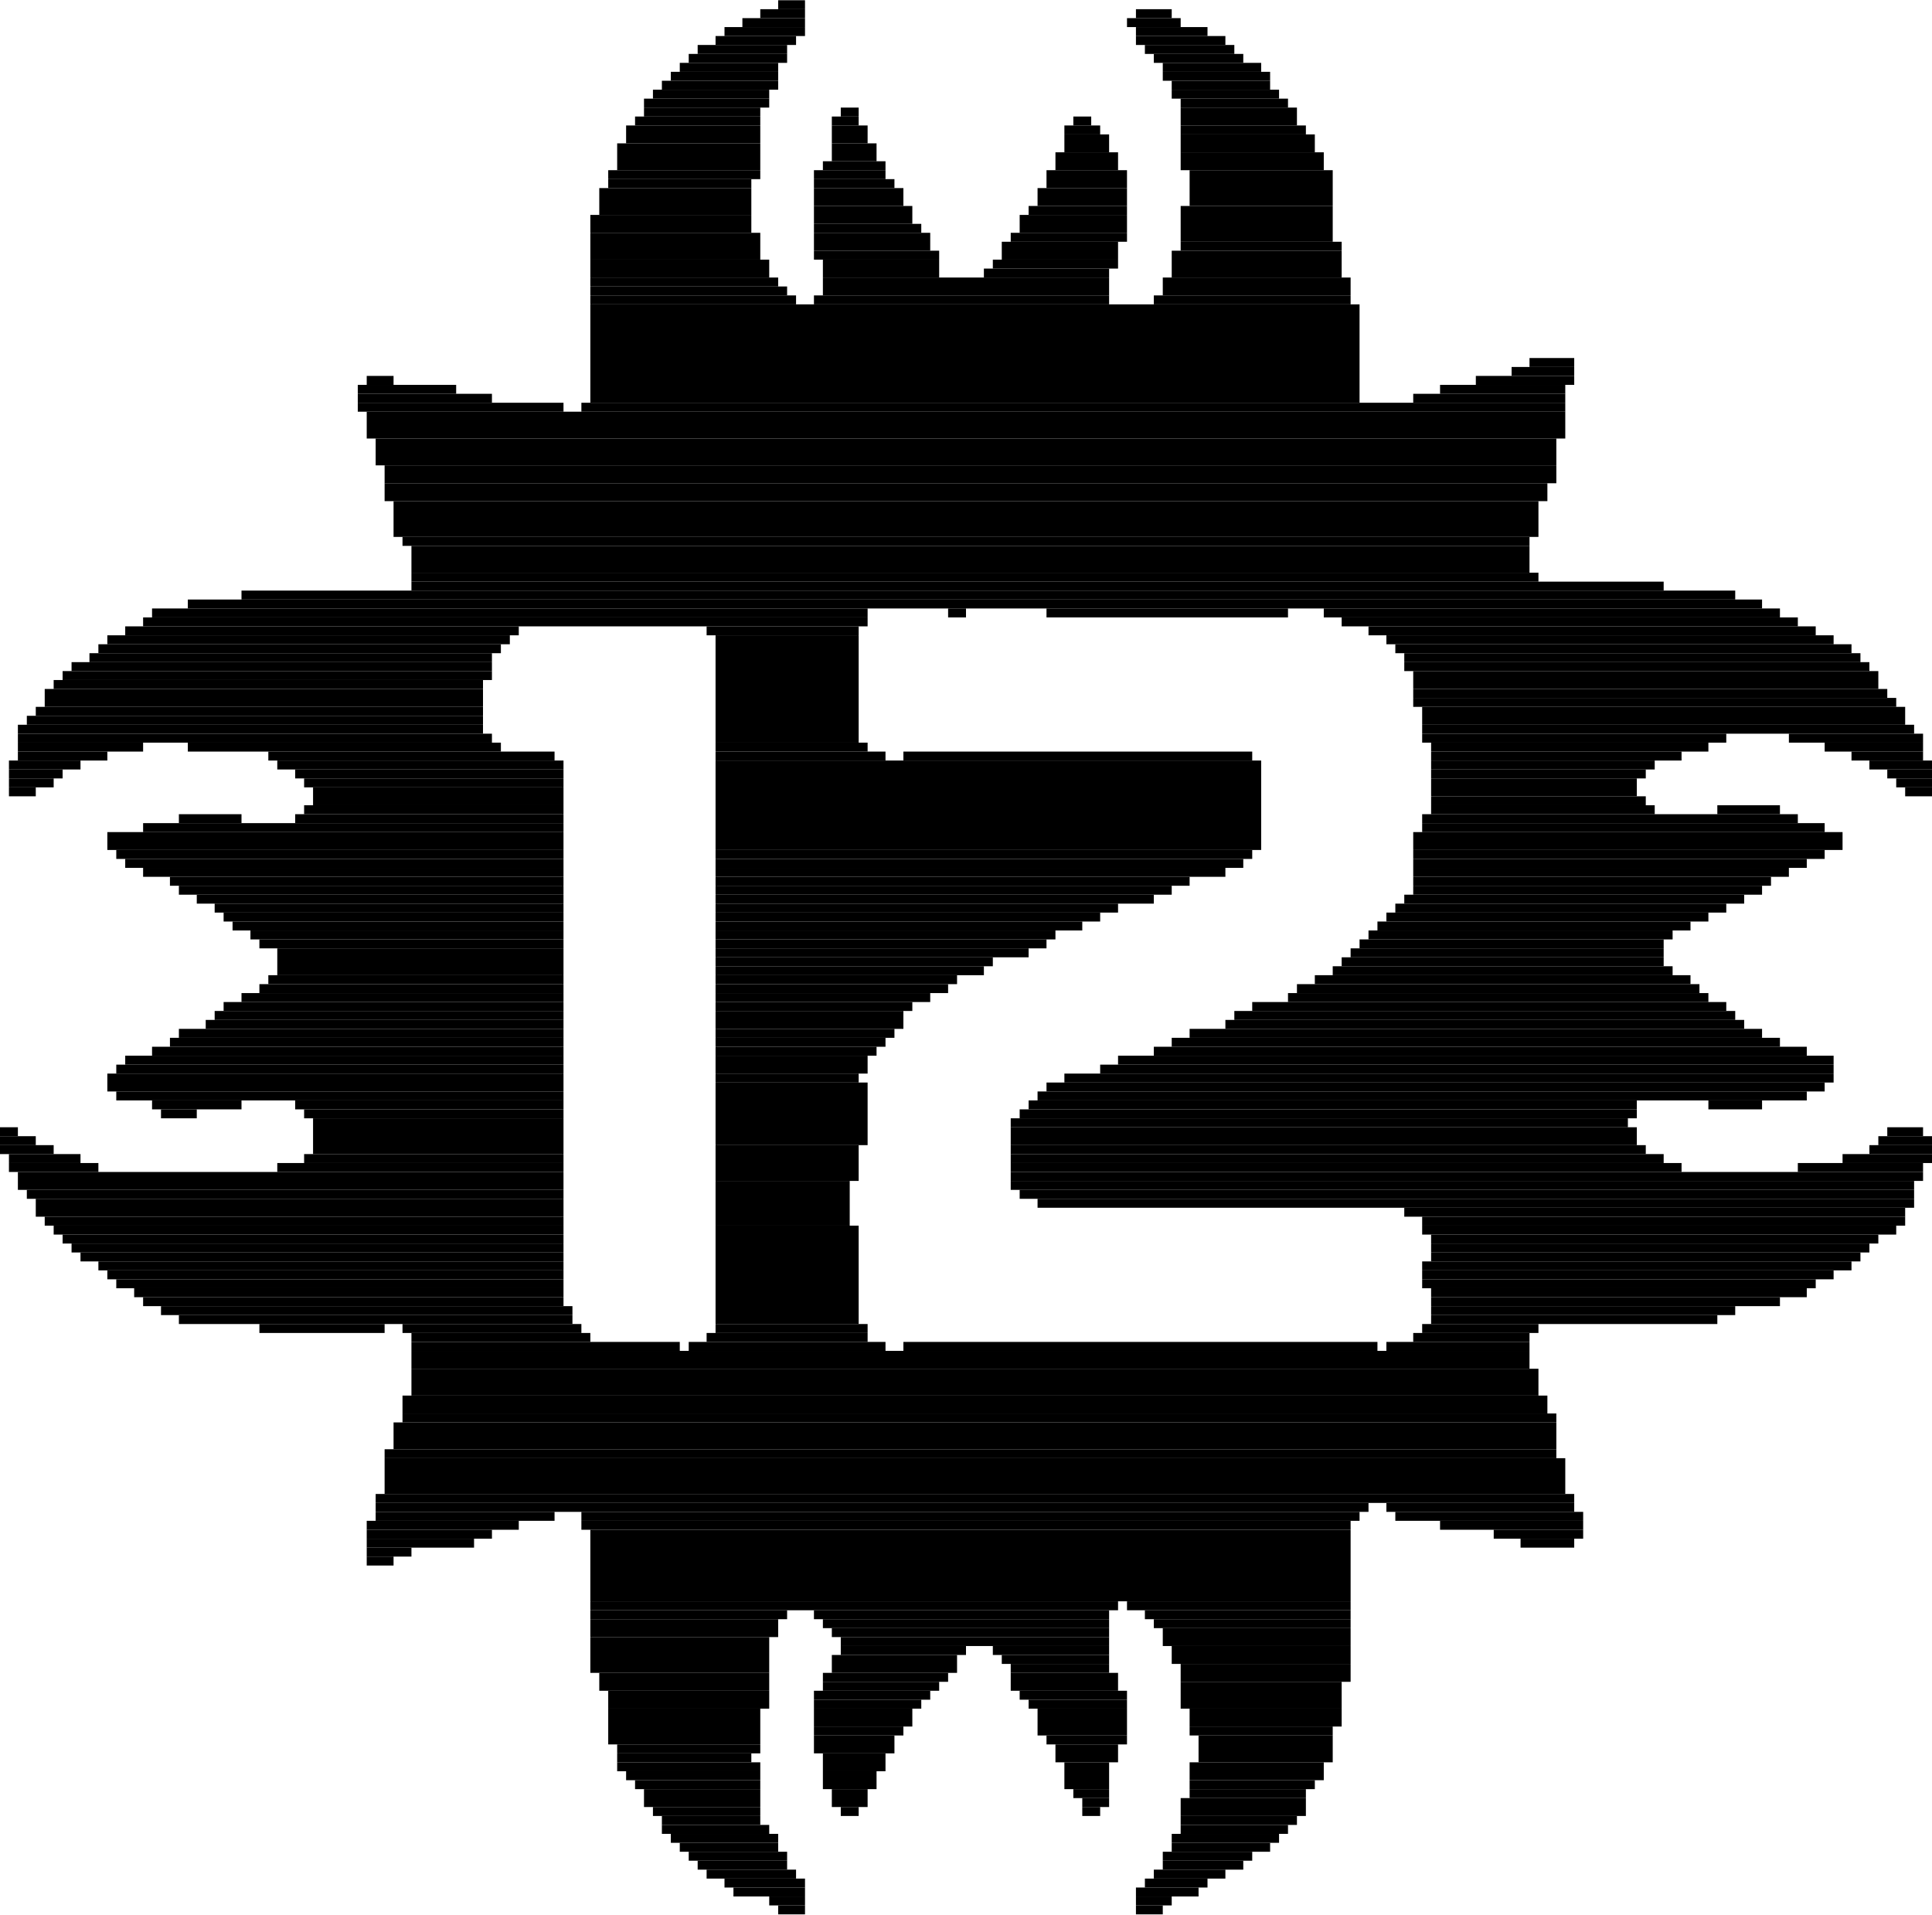
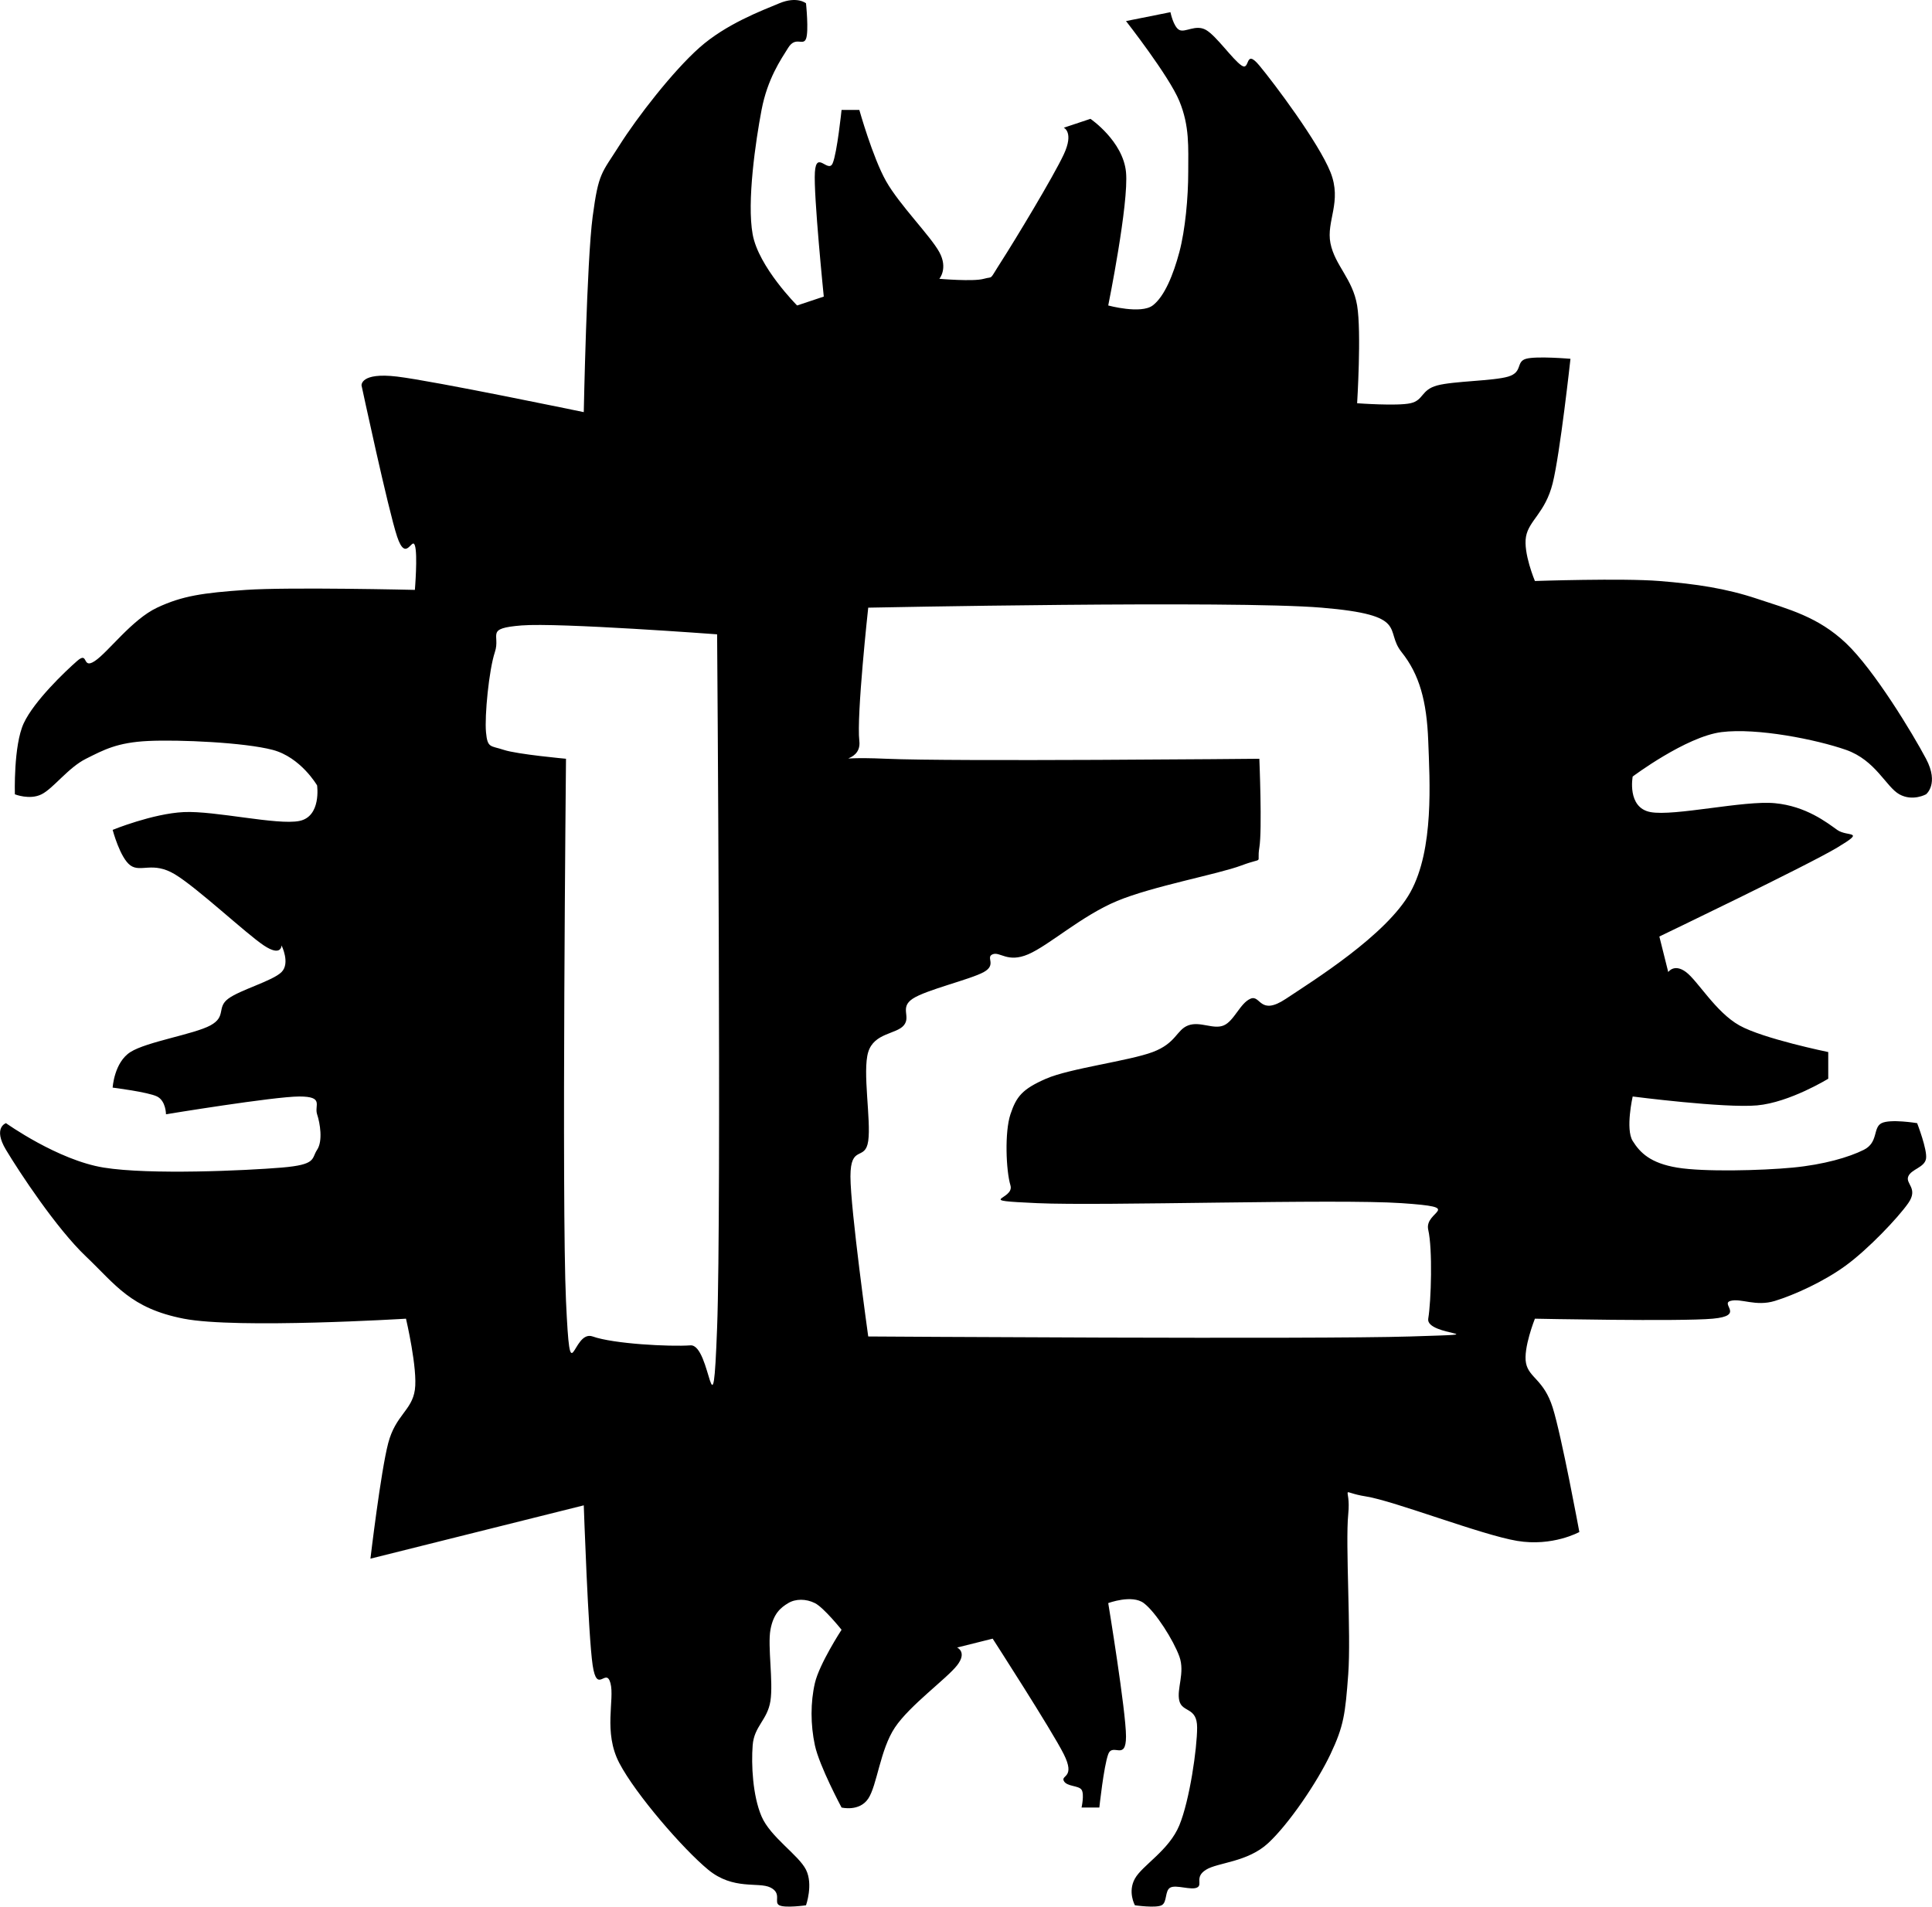
- <svg xmlns="http://www.w3.org/2000/svg" width="1mm" height="0.991mm" viewBox="0 0 216 214">
-   <rect x="0" y="126" width="2" height="1" fill="black" />
-   <rect x="0" y="127" width="4" height="1" fill="black" />
-   <rect x="0" y="128" width="6" height="1" fill="black" />
-   <rect x="1" y="88" width="3" height="1" fill="black" />
-   <rect x="1" y="87" width="5" height="1" fill="black" />
-   <rect x="1" y="86" width="6" height="1" fill="black" />
-   <rect x="1" y="85" width="8" height="1" fill="black" />
-   <rect x="1" y="129" width="8" height="1" fill="black" />
-   <rect x="1" y="130" width="10" height="1" fill="black" />
-   <rect x="2" y="84" width="10" height="1" fill="black" />
-   <rect x="2" y="83" width="14" height="1" fill="black" />
-   <rect x="2" y="81" width="52" height="1" fill="black" />
-   <rect x="2" y="82" width="53" height="1" fill="black" />
-   <rect x="2" y="131" width="61" height="2" fill="black" />
-   <rect x="3" y="80" width="51" height="1" fill="black" />
-   <rect x="3" y="133" width="60" height="1" fill="black" />
-   <rect x="4" y="79" width="50" height="1" fill="black" />
-   <rect x="4" y="134" width="59" height="2" fill="black" />
-   <rect x="5" y="77" width="49" height="2" fill="black" />
-   <rect x="5" y="136" width="58" height="1" fill="black" />
-   <rect x="6" y="76" width="48" height="1" fill="black" />
-   <rect x="6" y="137" width="57" height="1" fill="black" />
-   <rect x="7" y="75" width="48" height="1" fill="black" />
-   <rect x="7" y="138" width="56" height="1" fill="black" />
-   <rect x="8" y="74" width="47" height="1" fill="black" />
-   <rect x="8" y="139" width="55" height="1" fill="black" />
-   <rect x="9" y="140" width="54" height="1" fill="black" />
-   <rect x="10" y="73" width="45" height="1" fill="black" />
-   <rect x="11" y="72" width="45" height="1" fill="black" />
-   <rect x="11" y="141" width="52" height="1" fill="black" />
-   <rect x="12" y="71" width="45" height="1" fill="black" />
-   <rect x="12" y="93" width="51" height="2" fill="black" />
-   <rect x="12" y="120" width="51" height="2" fill="black" />
-   <rect x="12" y="142" width="51" height="1" fill="black" />
-   <rect x="13" y="95" width="50" height="1" fill="black" />
-   <rect x="13" y="119" width="50" height="1" fill="black" />
-   <rect x="13" y="122" width="50" height="1" fill="black" />
-   <rect x="13" y="143" width="50" height="1" fill="black" />
-   <rect x="14" y="70" width="44" height="1" fill="black" />
-   <rect x="14" y="96" width="49" height="1" fill="black" />
-   <rect x="14" y="118" width="49" height="1" fill="black" />
-   <rect x="15" y="144" width="48" height="1" fill="black" />
-   <rect x="16" y="92" width="47" height="1" fill="black" />
-   <rect x="16" y="97" width="47" height="1" fill="black" />
-   <rect x="16" y="145" width="47" height="1" fill="black" />
-   <rect x="16" y="69" width="81" height="1" fill="black" />
-   <rect x="17" y="123" width="10" height="1" fill="black" />
-   <rect x="17" y="117" width="46" height="1" fill="black" />
-   <rect x="17" y="68" width="80" height="1" fill="black" />
-   <rect x="18" y="124" width="4" height="1" fill="black" />
-   <rect x="18" y="146" width="46" height="1" fill="black" />
-   <rect x="19" y="98" width="44" height="1" fill="black" />
-   <rect x="19" y="116" width="44" height="1" fill="black" />
-   <rect x="20" y="91" width="7" height="1" fill="black" />
-   <rect x="20" y="99" width="43" height="1" fill="black" />
-   <rect x="20" y="115" width="43" height="1" fill="black" />
-   <rect x="20" y="147" width="44" height="1" fill="black" />
-   <rect x="21" y="83" width="35" height="1" fill="black" />
-   <rect x="21" y="67" width="176" height="1" fill="black" />
-   <rect x="22" y="100" width="41" height="1" fill="black" />
-   <rect x="23" y="114" width="40" height="1" fill="black" />
-   <rect x="24" y="101" width="39" height="1" fill="black" />
-   <rect x="24" y="113" width="39" height="1" fill="black" />
-   <rect x="25" y="102" width="38" height="1" fill="black" />
-   <rect x="25" y="112" width="38" height="1" fill="black" />
-   <rect x="26" y="103" width="37" height="1" fill="black" />
-   <rect x="27" y="111" width="36" height="1" fill="black" />
-   <rect x="27" y="66" width="167" height="1" fill="black" />
-   <rect x="28" y="104" width="35" height="1" fill="black" />
-   <rect x="29" y="148" width="14" height="1" fill="black" />
-   <rect x="29" y="105" width="34" height="1" fill="black" />
-   <rect x="29" y="110" width="34" height="1" fill="black" />
-   <rect x="30" y="84" width="32" height="1" fill="black" />
-   <rect x="30" y="109" width="33" height="1" fill="black" />
-   <rect x="31" y="85" width="32" height="1" fill="black" />
-   <rect x="31" y="106" width="32" height="3" fill="black" />
-   <rect x="31" y="130" width="32" height="1" fill="black" />
-   <rect x="33" y="86" width="30" height="1" fill="black" />
-   <rect x="33" y="91" width="30" height="1" fill="black" />
-   <rect x="33" y="123" width="30" height="1" fill="black" />
-   <rect x="34" y="87" width="29" height="1" fill="black" />
-   <rect x="34" y="90" width="29" height="1" fill="black" />
-   <rect x="34" y="124" width="29" height="1" fill="black" />
-   <rect x="34" y="129" width="29" height="1" fill="black" />
-   <rect x="35" y="88" width="28" height="2" fill="black" />
-   <rect x="35" y="125" width="28" height="4" fill="black" />
-   <rect x="40" y="43" width="11" height="1" fill="black" />
-   <rect x="40" y="44" width="15" height="1" fill="black" />
-   <rect x="40" y="45" width="23" height="1" fill="black" />
-   <rect x="41" y="42" width="3" height="1" fill="black" />
-   <rect x="41" y="174" width="3" height="1" fill="black" />
-   <rect x="41" y="173" width="5" height="1" fill="black" />
-   <rect x="41" y="172" width="12" height="1" fill="black" />
-   <rect x="41" y="171" width="14" height="1" fill="black" />
-   <rect x="41" y="170" width="17" height="1" fill="black" />
-   <rect x="41" y="46" width="134" height="3" fill="black" />
-   <rect x="42" y="169" width="20" height="1" fill="black" />
-   <rect x="42" y="168" width="111" height="1" fill="black" />
-   <rect x="42" y="49" width="132" height="3" fill="black" />
-   <rect x="42" y="167" width="134" height="1" fill="black" />
-   <rect x="43" y="54" width="130" height="2" fill="black" />
-   <rect x="43" y="52" width="131" height="2" fill="black" />
-   <rect x="43" y="162" width="131" height="1" fill="black" />
-   <rect x="43" y="163" width="132" height="4" fill="black" />
-   <rect x="44" y="56" width="128" height="4" fill="black" />
-   <rect x="44" y="159" width="130" height="3" fill="black" />
-   <rect x="45" y="148" width="20" height="1" fill="black" />
-   <rect x="45" y="60" width="126" height="1" fill="black" />
-   <rect x="45" y="156" width="128" height="2" fill="black" />
-   <rect x="45" y="158" width="129" height="1" fill="black" />
-   <rect x="46" y="149" width="20" height="1" fill="black" />
-   <rect x="46" y="150" width="30" height="1" fill="black" />
-   <rect x="46" y="61" width="125" height="3" fill="black" />
-   <rect x="46" y="151" width="125" height="2" fill="black" />
-   <rect x="46" y="64" width="126" height="1" fill="black" />
-   <rect x="46" y="153" width="126" height="3" fill="black" />
-   <rect x="46" y="65" width="140" height="1" fill="black" />
-   <rect x="65" y="170" width="86" height="1" fill="black" />
-   <rect x="65" y="169" width="87" height="1" fill="black" />
-   <rect x="65" y="45" width="110" height="1" fill="black" />
-   <rect x="66" y="24" width="18" height="2" fill="black" />
-   <rect x="66" y="26" width="19" height="3" fill="black" />
-   <rect x="66" y="29" width="20" height="2" fill="black" />
-   <rect x="66" y="183" width="20" height="4" fill="black" />
-   <rect x="66" y="31" width="21" height="1" fill="black" />
-   <rect x="66" y="181" width="21" height="2" fill="black" />
-   <rect x="66" y="32" width="22" height="1" fill="black" />
-   <rect x="66" y="180" width="22" height="1" fill="black" />
-   <rect x="66" y="33" width="23" height="1" fill="black" />
-   <rect x="66" y="179" width="59" height="1" fill="black" />
-   <rect x="66" y="171" width="85" height="8" fill="black" />
-   <rect x="66" y="34" width="86" height="11" fill="black" />
-   <rect x="67" y="21" width="17" height="3" fill="black" />
-   <rect x="67" y="187" width="19" height="2" fill="black" />
-   <rect x="68" y="20" width="16" height="1" fill="black" />
-   <rect x="68" y="19" width="17" height="1" fill="black" />
-   <rect x="68" y="191" width="17" height="4" fill="black" />
-   <rect x="68" y="189" width="18" height="2" fill="black" />
-   <rect x="69" y="196" width="15" height="1" fill="black" />
-   <rect x="69" y="16" width="16" height="3" fill="black" />
-   <rect x="69" y="195" width="16" height="1" fill="black" />
-   <rect x="69" y="197" width="16" height="1" fill="black" />
-   <rect x="70" y="14" width="15" height="2" fill="black" />
-   <rect x="70" y="198" width="15" height="1" fill="black" />
-   <rect x="71" y="13" width="14" height="1" fill="black" />
-   <rect x="71" y="199" width="14" height="1" fill="black" />
-   <rect x="72" y="12" width="13" height="1" fill="black" />
-   <rect x="72" y="200" width="13" height="2" fill="black" />
-   <rect x="72" y="11" width="14" height="1" fill="black" />
-   <rect x="73" y="202" width="12" height="1" fill="black" />
-   <rect x="73" y="10" width="13" height="1" fill="black" />
-   <rect x="74" y="203" width="11" height="1" fill="black" />
-   <rect x="74" y="204" width="12" height="1" fill="black" />
-   <rect x="74" y="9" width="13" height="1" fill="black" />
-   <rect x="75" y="8" width="12" height="1" fill="black" />
-   <rect x="75" y="205" width="12" height="1" fill="black" />
-   <rect x="76" y="7" width="11" height="1" fill="black" />
-   <rect x="76" y="206" width="11" height="1" fill="black" />
-   <rect x="77" y="6" width="11" height="1" fill="black" />
-   <rect x="77" y="207" width="11" height="1" fill="black" />
-   <rect x="77" y="150" width="22" height="1" fill="black" />
-   <rect x="78" y="5" width="10" height="1" fill="black" />
-   <rect x="78" y="208" width="10" height="1" fill="black" />
-   <rect x="79" y="209" width="10" height="1" fill="black" />
-   <rect x="79" y="70" width="17" height="1" fill="black" />
-   <rect x="79" y="149" width="18" height="1" fill="black" />
-   <rect x="80" y="4" width="9" height="1" fill="black" />
-   <rect x="80" y="132" width="15" height="5" fill="black" />
-   <rect x="80" y="71" width="16" height="12" fill="black" />
-   <rect x="80" y="120" width="16" height="1" fill="black" />
-   <rect x="80" y="128" width="16" height="4" fill="black" />
-   <rect x="80" y="137" width="16" height="11" fill="black" />
-   <rect x="80" y="83" width="17" height="1" fill="black" />
-   <rect x="80" y="118" width="17" height="2" fill="black" />
-   <rect x="80" y="121" width="17" height="7" fill="black" />
-   <rect x="80" y="148" width="17" height="1" fill="black" />
-   <rect x="80" y="117" width="18" height="1" fill="black" />
-   <rect x="80" y="84" width="19" height="1" fill="black" />
-   <rect x="80" y="116" width="19" height="1" fill="black" />
-   <rect x="80" y="115" width="20" height="1" fill="black" />
-   <rect x="80" y="113" width="21" height="2" fill="black" />
-   <rect x="80" y="112" width="22" height="1" fill="black" />
-   <rect x="80" y="111" width="24" height="1" fill="black" />
-   <rect x="80" y="110" width="26" height="1" fill="black" />
-   <rect x="80" y="109" width="27" height="1" fill="black" />
-   <rect x="80" y="108" width="30" height="1" fill="black" />
-   <rect x="80" y="107" width="31" height="1" fill="black" />
-   <rect x="80" y="106" width="35" height="1" fill="black" />
-   <rect x="80" y="105" width="37" height="1" fill="black" />
-   <rect x="80" y="104" width="38" height="1" fill="black" />
-   <rect x="80" y="103" width="41" height="1" fill="black" />
-   <rect x="80" y="102" width="43" height="1" fill="black" />
-   <rect x="80" y="101" width="45" height="1" fill="black" />
-   <rect x="80" y="100" width="49" height="1" fill="black" />
-   <rect x="80" y="99" width="51" height="1" fill="black" />
-   <rect x="80" y="98" width="53" height="1" fill="black" />
-   <rect x="80" y="97" width="57" height="1" fill="black" />
-   <rect x="80" y="96" width="59" height="1" fill="black" />
-   <rect x="80" y="95" width="60" height="1" fill="black" />
-   <rect x="80" y="85" width="61" height="10" fill="black" />
-   <rect x="81" y="3" width="9" height="1" fill="black" />
-   <rect x="81" y="210" width="9" height="1" fill="black" />
-   <rect x="82" y="211" width="8" height="1" fill="black" />
-   <rect x="83" y="2" width="7" height="1" fill="black" />
-   <rect x="85" y="1" width="5" height="1" fill="black" />
-   <rect x="86" y="212" width="4" height="1" fill="black" />
-   <rect x="87" y="0" width="3" height="1" fill="black" />
-   <rect x="87" y="213" width="3" height="1" fill="black" />
-   <rect x="91" y="19" width="8" height="1" fill="black" />
-   <rect x="91" y="20" width="9" height="1" fill="black" />
-   <rect x="91" y="194" width="9" height="2" fill="black" />
-   <rect x="91" y="21" width="10" height="2" fill="black" />
-   <rect x="91" y="193" width="10" height="1" fill="black" />
-   <rect x="91" y="23" width="11" height="2" fill="black" />
-   <rect x="91" y="191" width="11" height="2" fill="black" />
-   <rect x="91" y="25" width="12" height="1" fill="black" />
-   <rect x="91" y="190" width="12" height="1" fill="black" />
-   <rect x="91" y="26" width="13" height="2" fill="black" />
-   <rect x="91" y="189" width="13" height="1" fill="black" />
-   <rect x="91" y="28" width="14" height="1" fill="black" />
-   <rect x="91" y="33" width="33" height="1" fill="black" />
-   <rect x="91" y="180" width="33" height="1" fill="black" />
-   <rect x="92" y="198" width="6" height="2" fill="black" />
-   <rect x="92" y="18" width="7" height="1" fill="black" />
-   <rect x="92" y="196" width="7" height="2" fill="black" />
-   <rect x="92" y="29" width="13" height="2" fill="black" />
-   <rect x="92" y="188" width="13" height="1" fill="black" />
-   <rect x="92" y="187" width="14" height="1" fill="black" />
-   <rect x="92" y="31" width="32" height="2" fill="black" />
-   <rect x="92" y="181" width="32" height="1" fill="black" />
-   <rect x="93" y="13" width="3" height="1" fill="black" />
-   <rect x="93" y="14" width="4" height="2" fill="black" />
-   <rect x="93" y="200" width="4" height="2" fill="black" />
-   <rect x="93" y="16" width="5" height="2" fill="black" />
-   <rect x="93" y="185" width="14" height="2" fill="black" />
-   <rect x="93" y="182" width="31" height="1" fill="black" />
-   <rect x="94" y="12" width="2" height="1" fill="black" />
-   <rect x="94" y="202" width="2" height="1" fill="black" />
-   <rect x="94" y="184" width="14" height="1" fill="black" />
-   <rect x="94" y="183" width="30" height="1" fill="black" />
-   <rect x="101" y="84" width="39" height="1" fill="black" />
-   <rect x="101" y="150" width="53" height="1" fill="black" />
-   <rect x="106" y="68" width="2" height="1" fill="black" />
-   <rect x="110" y="30" width="14" height="1" fill="black" />
-   <rect x="111" y="184" width="13" height="1" fill="black" />
-   <rect x="111" y="29" width="14" height="1" fill="black" />
-   <rect x="112" y="185" width="12" height="1" fill="black" />
-   <rect x="112" y="27" width="13" height="2" fill="black" />
-   <rect x="113" y="186" width="11" height="1" fill="black" />
-   <rect x="113" y="187" width="12" height="2" fill="black" />
-   <rect x="113" y="26" width="13" height="1" fill="black" />
-   <rect x="113" y="125" width="69" height="1" fill="black" />
-   <rect x="113" y="126" width="70" height="2" fill="black" />
-   <rect x="113" y="128" width="71" height="1" fill="black" />
-   <rect x="113" y="129" width="73" height="1" fill="black" />
-   <rect x="113" y="130" width="75" height="1" fill="black" />
-   <rect x="113" y="132" width="101" height="1" fill="black" />
-   <rect x="113" y="131" width="102" height="1" fill="black" />
-   <rect x="114" y="24" width="12" height="2" fill="black" />
-   <rect x="114" y="189" width="12" height="1" fill="black" />
-   <rect x="114" y="124" width="69" height="1" fill="black" />
-   <rect x="114" y="133" width="100" height="1" fill="black" />
-   <rect x="115" y="23" width="11" height="1" fill="black" />
-   <rect x="115" y="190" width="11" height="1" fill="black" />
-   <rect x="115" y="123" width="68" height="1" fill="black" />
-   <rect x="116" y="21" width="10" height="2" fill="black" />
-   <rect x="116" y="191" width="10" height="3" fill="black" />
-   <rect x="116" y="122" width="86" height="1" fill="black" />
-   <rect x="116" y="134" width="98" height="1" fill="black" />
-   <rect x="117" y="19" width="9" height="2" fill="black" />
-   <rect x="117" y="194" width="9" height="1" fill="black" />
-   <rect x="117" y="68" width="27" height="1" fill="black" />
-   <rect x="117" y="121" width="87" height="1" fill="black" />
-   <rect x="118" y="17" width="7" height="2" fill="black" />
-   <rect x="118" y="195" width="7" height="2" fill="black" />
-   <rect x="119" y="14" width="4" height="1" fill="black" />
-   <rect x="119" y="15" width="5" height="2" fill="black" />
-   <rect x="119" y="197" width="5" height="3" fill="black" />
-   <rect x="119" y="120" width="86" height="1" fill="black" />
-   <rect x="120" y="13" width="2" height="1" fill="black" />
-   <rect x="120" y="200" width="4" height="1" fill="black" />
-   <rect x="121" y="202" width="2" height="1" fill="black" />
-   <rect x="121" y="201" width="3" height="1" fill="black" />
-   <rect x="123" y="119" width="82" height="1" fill="black" />
-   <rect x="125" y="118" width="80" height="1" fill="black" />
-   <rect x="126" y="2" width="6" height="1" fill="black" />
-   <rect x="126" y="179" width="25" height="1" fill="black" />
-   <rect x="127" y="213" width="3" height="1" fill="black" />
-   <rect x="127" y="1" width="4" height="1" fill="black" />
-   <rect x="127" y="212" width="4" height="1" fill="black" />
-   <rect x="127" y="211" width="7" height="1" fill="black" />
-   <rect x="127" y="3" width="8" height="1" fill="black" />
-   <rect x="127" y="4" width="10" height="1" fill="black" />
-   <rect x="128" y="210" width="7" height="1" fill="black" />
-   <rect x="128" y="5" width="10" height="1" fill="black" />
-   <rect x="128" y="180" width="23" height="1" fill="black" />
-   <rect x="129" y="209" width="8" height="1" fill="black" />
-   <rect x="129" y="6" width="10" height="1" fill="black" />
-   <rect x="129" y="33" width="22" height="1" fill="black" />
-   <rect x="129" y="181" width="22" height="1" fill="black" />
-   <rect x="129" y="117" width="73" height="1" fill="black" />
-   <rect x="130" y="208" width="9" height="1" fill="black" />
-   <rect x="130" y="207" width="10" height="1" fill="black" />
-   <rect x="130" y="7" width="11" height="1" fill="black" />
-   <rect x="130" y="8" width="12" height="1" fill="black" />
-   <rect x="130" y="31" width="21" height="2" fill="black" />
-   <rect x="130" y="182" width="21" height="2" fill="black" />
-   <rect x="131" y="9" width="11" height="1" fill="black" />
-   <rect x="131" y="206" width="11" height="1" fill="black" />
-   <rect x="131" y="10" width="12" height="1" fill="black" />
-   <rect x="131" y="205" width="12" height="1" fill="black" />
-   <rect x="131" y="28" width="19" height="3" fill="black" />
-   <rect x="131" y="184" width="20" height="2" fill="black" />
-   <rect x="131" y="116" width="68" height="1" fill="black" />
-   <rect x="132" y="11" width="12" height="1" fill="black" />
-   <rect x="132" y="204" width="12" height="1" fill="black" />
-   <rect x="132" y="12" width="13" height="2" fill="black" />
-   <rect x="132" y="203" width="13" height="1" fill="black" />
-   <rect x="132" y="14" width="14" height="1" fill="black" />
-   <rect x="132" y="201" width="14" height="2" fill="black" />
-   <rect x="132" y="15" width="15" height="2" fill="black" />
-   <rect x="132" y="17" width="16" height="2" fill="black" />
-   <rect x="132" y="23" width="17" height="4" fill="black" />
-   <rect x="132" y="27" width="18" height="1" fill="black" />
-   <rect x="132" y="188" width="18" height="3" fill="black" />
-   <rect x="132" y="186" width="19" height="2" fill="black" />
-   <rect x="133" y="200" width="13" height="1" fill="black" />
-   <rect x="133" y="199" width="14" height="1" fill="black" />
-   <rect x="133" y="197" width="15" height="2" fill="black" />
-   <rect x="133" y="19" width="16" height="4" fill="black" />
-   <rect x="133" y="193" width="16" height="1" fill="black" />
-   <rect x="133" y="191" width="17" height="2" fill="black" />
-   <rect x="133" y="115" width="64" height="1" fill="black" />
-   <rect x="134" y="194" width="15" height="3" fill="black" />
-   <rect x="137" y="114" width="58" height="1" fill="black" />
-   <rect x="138" y="113" width="56" height="1" fill="black" />
-   <rect x="140" y="112" width="53" height="1" fill="black" />
-   <rect x="144" y="111" width="47" height="1" fill="black" />
-   <rect x="145" y="110" width="45" height="1" fill="black" />
-   <rect x="147" y="109" width="42" height="1" fill="black" />
-   <rect x="148" y="68" width="51" height="1" fill="black" />
-   <rect x="149" y="108" width="38" height="1" fill="black" />
-   <rect x="150" y="107" width="36" height="1" fill="black" />
-   <rect x="150" y="69" width="51" height="1" fill="black" />
-   <rect x="151" y="106" width="35" height="1" fill="black" />
-   <rect x="152" y="105" width="34" height="1" fill="black" />
-   <rect x="153" y="104" width="34" height="1" fill="black" />
-   <rect x="153" y="70" width="50" height="1" fill="black" />
-   <rect x="154" y="103" width="35" height="1" fill="black" />
-   <rect x="155" y="150" width="16" height="1" fill="black" />
-   <rect x="155" y="168" width="21" height="1" fill="black" />
-   <rect x="155" y="102" width="36" height="1" fill="black" />
-   <rect x="155" y="71" width="50" height="1" fill="black" />
-   <rect x="156" y="169" width="21" height="1" fill="black" />
-   <rect x="156" y="101" width="37" height="1" fill="black" />
-   <rect x="156" y="72" width="51" height="1" fill="black" />
-   <rect x="157" y="100" width="38" height="1" fill="black" />
-   <rect x="157" y="73" width="51" height="1" fill="black" />
-   <rect x="157" y="74" width="52" height="1" fill="black" />
-   <rect x="157" y="135" width="56" height="1" fill="black" />
-   <rect x="158" y="149" width="13" height="1" fill="black" />
-   <rect x="158" y="44" width="17" height="1" fill="black" />
-   <rect x="158" y="99" width="39" height="1" fill="black" />
-   <rect x="158" y="98" width="40" height="1" fill="black" />
-   <rect x="158" y="97" width="42" height="1" fill="black" />
-   <rect x="158" y="96" width="44" height="1" fill="black" />
-   <rect x="158" y="95" width="46" height="1" fill="black" />
-   <rect x="158" y="93" width="48" height="2" fill="black" />
-   <rect x="158" y="75" width="52" height="2" fill="black" />
-   <rect x="158" y="77" width="53" height="1" fill="black" />
-   <rect x="158" y="78" width="54" height="1" fill="black" />
-   <rect x="159" y="148" width="13" height="1" fill="black" />
-   <rect x="159" y="82" width="34" height="1" fill="black" />
-   <rect x="159" y="91" width="42" height="1" fill="black" />
-   <rect x="159" y="143" width="44" height="1" fill="black" />
-   <rect x="159" y="92" width="45" height="1" fill="black" />
-   <rect x="159" y="142" width="46" height="1" fill="black" />
-   <rect x="159" y="141" width="48" height="1" fill="black" />
-   <rect x="159" y="137" width="53" height="1" fill="black" />
-   <rect x="159" y="79" width="54" height="2" fill="black" />
-   <rect x="159" y="136" width="54" height="1" fill="black" />
-   <rect x="159" y="81" width="55" height="1" fill="black" />
-   <rect x="160" y="87" width="23" height="2" fill="black" />
-   <rect x="160" y="86" width="24" height="1" fill="black" />
-   <rect x="160" y="89" width="24" height="1" fill="black" />
-   <rect x="160" y="85" width="25" height="1" fill="black" />
-   <rect x="160" y="90" width="25" height="1" fill="black" />
-   <rect x="160" y="84" width="28" height="1" fill="black" />
-   <rect x="160" y="83" width="31" height="1" fill="black" />
-   <rect x="160" y="147" width="32" height="1" fill="black" />
-   <rect x="160" y="146" width="34" height="1" fill="black" />
-   <rect x="160" y="145" width="39" height="1" fill="black" />
-   <rect x="160" y="144" width="42" height="1" fill="black" />
-   <rect x="160" y="140" width="48" height="1" fill="black" />
-   <rect x="160" y="139" width="49" height="1" fill="black" />
-   <rect x="160" y="138" width="50" height="1" fill="black" />
-   <rect x="161" y="43" width="14" height="1" fill="black" />
-   <rect x="161" y="170" width="16" height="1" fill="black" />
-   <rect x="165" y="42" width="11" height="1" fill="black" />
-   <rect x="167" y="171" width="10" height="1" fill="black" />
-   <rect x="169" y="41" width="7" height="1" fill="black" />
-   <rect x="170" y="172" width="6" height="1" fill="black" />
-   <rect x="171" y="40" width="5" height="1" fill="black" />
-   <rect x="191" y="123" width="6" height="1" fill="black" />
-   <rect x="192" y="90" width="7" height="1" fill="black" />
-   <rect x="200" y="82" width="15" height="1" fill="black" />
-   <rect x="201" y="130" width="14" height="1" fill="black" />
-   <rect x="204" y="83" width="11" height="1" fill="black" />
-   <rect x="206" y="129" width="10" height="1" fill="black" />
-   <rect x="207" y="84" width="8" height="1" fill="black" />
-   <rect x="209" y="85" width="7" height="1" fill="black" />
-   <rect x="209" y="128" width="7" height="1" fill="black" />
-   <rect x="210" y="127" width="6" height="1" fill="black" />
-   <rect x="211" y="126" width="4" height="1" fill="black" />
-   <rect x="211" y="86" width="5" height="1" fill="black" />
-   <rect x="212" y="87" width="4" height="1" fill="black" />
-   <rect x="213" y="88" width="3" height="1" fill="black" />
+ <svg xmlns="http://www.w3.org/2000/svg" width="1mm" height="0.987mm" viewBox="0 0 217.333 214.519">
+   <path fill="black" fill-rule="evenodd" d="M 0.667 129.37 C -0.833 126.87 0.667 126.37 0.667 126.37 C 0.667 126.37 6.5 130.537 11.667 131.37 C 16.833 132.204 27.667 131.704 31.667 131.37 C 35.667 131.037 35.0 130.37 35.667 129.37 C 36.333 128.37 36.0 126.37 35.667 125.37 C 35.333 124.37 36.5 123.37 33.667 123.37 C 30.833 123.37 18.667 125.37 18.667 125.37 C 18.667 125.37 18.667 123.87 17.667 123.37 C 16.667 122.87 12.667 122.37 12.667 122.37 C 12.667 122.37 12.833 119.537 14.667 118.37 C 16.5 117.204 21.833 116.37 23.667 115.37 C 25.5 114.37 24.333 113.37 25.667 112.37 C 27.0 111.37 30.667 110.37 31.667 109.37 C 32.667 108.37 31.667 106.37 31.667 106.37 C 31.667 106.37 31.667 107.704 29.667 106.37 C 27.667 105.037 22.167 99.87 19.667 98.37 C 17.167 96.87 15.833 98.204 14.667 97.37 C 13.5 96.537 12.667 93.37 12.667 93.37 C 12.667 93.37 17.167 91.537 20.667 91.37 C 24.167 91.204 31.167 92.87 33.667 92.37 C 36.167 91.87 35.667 88.37 35.667 88.37 C 35.667 88.37 33.833 85.204 30.667 84.37 C 27.5 83.537 20.167 83.204 16.667 83.37 C 13.167 83.537 11.667 84.37 9.667 85.37 C 7.667 86.37 6.0 88.704 4.667 89.37 C 3.333 90.037 1.667 89.37 1.667 89.37 C 1.667 89.37 1.5 83.87 2.667 81.37 C 3.833 78.87 7.333 75.537 8.667 74.37 C 10.0 73.204 9.167 75.37 10.667 74.37 C 12.167 73.37 14.833 69.704 17.667 68.37 C 20.5 67.037 22.833 66.704 27.667 66.37 C 32.5 66.037 46.667 66.37 46.667 66.37 C 46.667 66.37 47.0 62.37 46.667 61.37 C 46.333 60.37 45.667 63.37 44.667 60.37 C 43.667 57.37 40.667 43.37 40.667 43.37 C 40.667 43.37 40.5 41.87 44.667 42.37 C 48.833 42.87 65.667 46.37 65.667 46.37 C 65.667 46.37 66.0 29.37 66.667 24.37 C 67.333 19.37 67.667 19.537 69.667 16.37 C 71.667 13.204 75.667 8.037 78.667 5.37 C 81.667 2.704 85.667 1.204 87.667 0.37 C 89.667 -0.463 90.667 0.37 90.667 0.37 C 90.667 0.37 91.0 3.537 90.667 4.37 C 90.333 5.204 89.5 4.037 88.667 5.37 C 87.833 6.704 86.333 8.87 85.667 12.37 C 85.0 15.87 84.0 22.704 84.667 26.37 C 85.333 30.037 89.667 34.37 89.667 34.37 C 89.667 34.37 92.667 33.37 92.667 33.37 C 92.667 33.37 91.5 21.87 91.667 19.37 C 91.833 16.87 93.167 19.537 93.667 18.37 C 94.167 17.204 94.667 12.37 94.667 12.37 C 94.667 12.37 96.667 12.37 96.667 12.37 C 96.667 12.37 98.167 17.704 99.667 20.37 C 101.167 23.037 104.667 26.537 105.667 28.37 C 106.667 30.204 105.667 31.37 105.667 31.37 C 105.667 31.37 109.5 31.704 110.667 31.37 C 111.833 31.037 111.167 31.704 112.667 29.37 C 114.167 27.037 118.5 19.87 119.667 17.37 C 120.833 14.87 119.667 14.37 119.667 14.37 C 119.667 14.37 122.667 13.37 122.667 13.37 C 122.667 13.37 126.333 15.87 126.667 19.37 C 127.0 22.87 124.667 34.37 124.667 34.37 C 124.667 34.37 128.333 35.37 129.667 34.37 C 131.0 33.37 132.0 30.87 132.667 28.37 C 133.333 25.87 133.667 22.204 133.667 19.37 C 133.667 16.537 133.833 14.204 132.667 11.37 C 131.5 8.537 126.667 2.37 126.667 2.37 C 126.667 2.37 131.667 1.37 131.667 1.37 C 131.667 1.37 132.0 3.037 132.667 3.37 C 133.333 3.704 134.5 2.704 135.667 3.37 C 136.833 4.037 138.667 6.704 139.667 7.37 C 140.667 8.037 140.0 5.37 141.667 7.37 C 143.333 9.37 148.333 16.037 149.667 19.37 C 151.0 22.704 149.167 24.87 149.667 27.37 C 150.167 29.87 152.167 31.37 152.667 34.37 C 153.167 37.37 152.667 45.37 152.667 45.37 C 152.667 45.37 157.167 45.704 158.667 45.37 C 160.167 45.037 159.833 43.87 161.667 43.37 C 163.5 42.87 168.0 42.87 169.667 42.37 C 171.333 41.87 170.5 40.704 171.667 40.37 C 172.833 40.037 176.667 40.37 176.667 40.37 C 176.667 40.37 175.5 51.037 174.667 54.37 C 173.833 57.704 172.0 58.537 171.667 60.37 C 171.333 62.204 172.667 65.37 172.667 65.37 C 172.667 65.37 182.5 65.037 186.667 65.37 C 190.833 65.704 194.167 66.204 197.667 67.37 C 201.167 68.537 204.5 69.37 207.667 72.37 C 210.833 75.37 215.167 82.537 216.667 85.37 C 218.167 88.204 216.667 89.37 216.667 89.37 C 216.667 89.37 215.167 90.204 213.667 89.37 C 212.167 88.537 211.0 85.537 207.667 84.37 C 204.333 83.204 197.667 81.87 193.667 82.37 C 189.667 82.87 183.667 87.37 183.667 87.37 C 183.667 87.37 183.0 90.87 185.667 91.37 C 188.333 91.87 196.167 90.037 199.667 90.37 C 203.167 90.704 205.5 92.537 206.667 93.37 C 207.833 94.204 210.0 93.37 206.667 95.37 C 203.333 97.37 186.667 105.37 186.667 105.37 C 186.667 105.37 187.667 109.37 187.667 109.37 C 187.667 109.37 188.333 108.37 189.667 109.37 C 191.0 110.37 193.0 113.87 195.667 115.37 C 198.333 116.87 205.667 118.37 205.667 118.37 C 205.667 118.37 205.667 121.37 205.667 121.37 C 205.667 121.37 201.333 124.037 197.667 124.37 C 194.0 124.704 183.667 123.37 183.667 123.37 C 183.667 123.37 182.833 127.037 183.667 128.37 C 184.5 129.704 185.667 130.87 188.667 131.37 C 191.667 131.87 198.167 131.704 201.667 131.37 C 205.167 131.037 208.0 130.204 209.667 129.37 C 211.333 128.537 210.667 126.87 211.667 126.37 C 212.667 125.87 215.667 126.37 215.667 126.37 C 215.667 126.37 216.833 129.37 216.667 130.37 C 216.5 131.37 215.0 131.537 214.667 132.37 C 214.333 133.204 215.833 133.704 214.667 135.37 C 213.5 137.037 210.167 140.537 207.667 142.37 C 205.167 144.204 201.833 145.704 199.667 146.37 C 197.5 147.037 195.833 146.037 194.667 146.37 C 193.5 146.704 196.333 148.037 192.667 148.37 C 189.0 148.704 172.667 148.37 172.667 148.37 C 172.667 148.37 171.333 151.704 171.667 153.37 C 172.0 155.037 173.667 155.204 174.667 158.37 C 175.667 161.537 177.667 172.37 177.667 172.37 C 177.667 172.37 174.667 174.037 170.667 173.37 C 166.667 172.704 156.833 168.87 153.667 168.37 C 150.5 167.87 152.0 167.037 151.667 170.37 C 151.333 173.704 152.0 183.87 151.667 188.37 C 151.333 192.87 151.167 194.204 149.667 197.37 C 148.167 200.537 145.0 205.204 142.667 207.37 C 140.333 209.537 137.0 209.537 135.667 210.37 C 134.333 211.204 135.333 212.037 134.667 212.37 C 134.0 212.704 132.333 212.037 131.667 212.37 C 131.0 212.704 131.333 214.037 130.667 214.37 C 130.0 214.704 127.667 214.37 127.667 214.37 C 127.667 214.37 126.833 212.87 127.667 211.37 C 128.5 209.87 131.5 208.204 132.667 205.37 C 133.833 202.537 134.667 196.704 134.667 194.37 C 134.667 192.037 133.0 192.704 132.667 191.37 C 132.333 190.037 133.333 188.204 132.667 186.37 C 132.0 184.537 130.0 181.37 128.667 180.37 C 127.333 179.37 124.667 180.37 124.667 180.37 C 124.667 180.37 126.667 192.537 126.667 195.37 C 126.667 198.204 125.167 196.037 124.667 197.37 C 124.167 198.704 123.667 203.37 123.667 203.37 C 123.667 203.37 121.667 203.37 121.667 203.37 C 121.667 203.37 122.0 201.87 121.667 201.37 C 121.333 200.87 120.0 201.037 119.667 200.37 C 119.333 199.704 121.0 200.037 119.667 197.37 C 118.333 194.704 111.667 184.37 111.667 184.37 C 111.667 184.37 107.667 185.37 107.667 185.37 C 107.667 185.37 108.833 185.87 107.667 187.37 C 106.5 188.87 102.333 191.87 100.667 194.37 C 99.0 196.87 98.667 200.87 97.667 202.37 C 96.667 203.87 94.667 203.37 94.667 203.37 C 94.667 203.37 92.167 198.704 91.667 196.37 C 91.167 194.037 91.167 191.537 91.667 189.37 C 92.167 187.204 94.667 183.37 94.667 183.37 C 94.667 183.37 92.667 180.87 91.667 180.37 C 90.667 179.87 89.5 179.87 88.667 180.37 C 87.833 180.87 87.0 181.537 86.667 183.37 C 86.333 185.204 87.0 189.204 86.667 191.37 C 86.333 193.537 84.833 194.204 84.667 196.37 C 84.5 198.537 84.667 202.037 85.667 204.37 C 86.667 206.704 89.833 208.704 90.667 210.37 C 91.5 212.037 90.667 214.37 90.667 214.37 C 90.667 214.37 88.333 214.704 87.667 214.37 C 87.0 214.037 88.0 213.037 86.667 212.37 C 85.333 211.704 82.5 212.704 79.667 210.37 C 76.833 208.037 71.5 201.87 69.667 198.37 C 67.833 194.87 69.167 191.204 68.667 189.37 C 68.167 187.537 67.167 190.704 66.667 187.37 C 66.167 184.037 65.667 169.37 65.667 169.37 C 65.667 169.37 41.667 175.37 41.667 175.37 C 41.667 175.37 42.833 165.537 43.667 162.37 C 44.5 159.204 46.333 158.704 46.667 156.37 C 47.0 154.037 45.667 148.37 45.667 148.37 C 45.667 148.37 26.667 149.537 20.667 148.37 C 14.667 147.204 13.0 144.537 9.667 141.37 C 6.333 138.204 2.167 131.87 0.667 129.37 Z M 97.667 68.37 C 97.667 68.37 96.333 80.537 96.667 83.37 C 97.0 86.204 92.167 85.037 99.667 85.37 C 107.167 85.704 141.667 85.37 141.667 85.37 C 141.667 85.37 142.0 93.37 141.667 95.37 C 141.333 97.37 142.333 96.37 139.667 97.37 C 137.0 98.37 129.667 99.704 125.667 101.37 C 121.667 103.037 118.0 106.37 115.667 107.37 C 113.333 108.37 112.5 107.037 111.667 107.37 C 110.833 107.704 112.167 108.537 110.667 109.37 C 109.167 110.204 104.167 111.37 102.667 112.37 C 101.167 113.37 102.5 114.37 101.667 115.37 C 100.833 116.37 98.333 116.204 97.667 118.37 C 97.0 120.537 98.0 126.037 97.667 128.37 C 97.333 130.704 95.667 128.704 95.667 132.37 C 95.667 136.037 97.667 150.37 97.667 150.37 C 97.667 150.37 148.167 150.704 158.667 150.37 C 169.167 150.037 160.333 150.37 160.667 148.37 C 161.0 146.37 161.167 140.537 160.667 138.37 C 160.167 136.204 165.0 135.87 157.667 135.37 C 150.333 134.87 124.0 135.704 116.667 135.37 C 109.333 135.037 114.167 135.037 113.667 133.37 C 113.167 131.704 113.0 127.37 113.667 125.37 C 114.333 123.37 115.0 122.537 117.667 121.37 C 120.333 120.204 127.0 119.37 129.667 118.37 C 132.333 117.37 132.333 115.87 133.667 115.37 C 135.0 114.87 136.5 115.87 137.667 115.37 C 138.833 114.87 139.5 112.87 140.667 112.37 C 141.833 111.87 141.667 114.37 144.667 112.37 C 147.667 110.37 156.0 105.204 158.667 100.37 C 161.333 95.537 160.833 87.87 160.667 83.37 C 160.5 78.87 159.667 75.87 157.667 73.37 C 155.667 70.87 158.667 69.204 148.667 68.37 C 138.667 67.537 97.667 68.37 97.667 68.37 Z M 77.667 151.37 C 80.0 151.204 80.167 162.704 80.667 149.37 C 81.167 136.037 80.667 71.37 80.667 71.37 C 80.667 71.37 62.833 70.037 58.667 70.37 C 54.5 70.704 56.333 71.37 55.667 73.37 C 55.0 75.37 54.5 80.537 54.667 82.37 C 54.833 84.204 55.167 83.87 56.667 84.37 C 58.167 84.87 63.667 85.37 63.667 85.37 C 63.667 85.37 63.167 135.537 63.667 146.37 C 64.167 157.204 64.333 149.537 66.667 150.37 C 69.0 151.204 75.333 151.537 77.667 151.37 Z" />
</svg>
